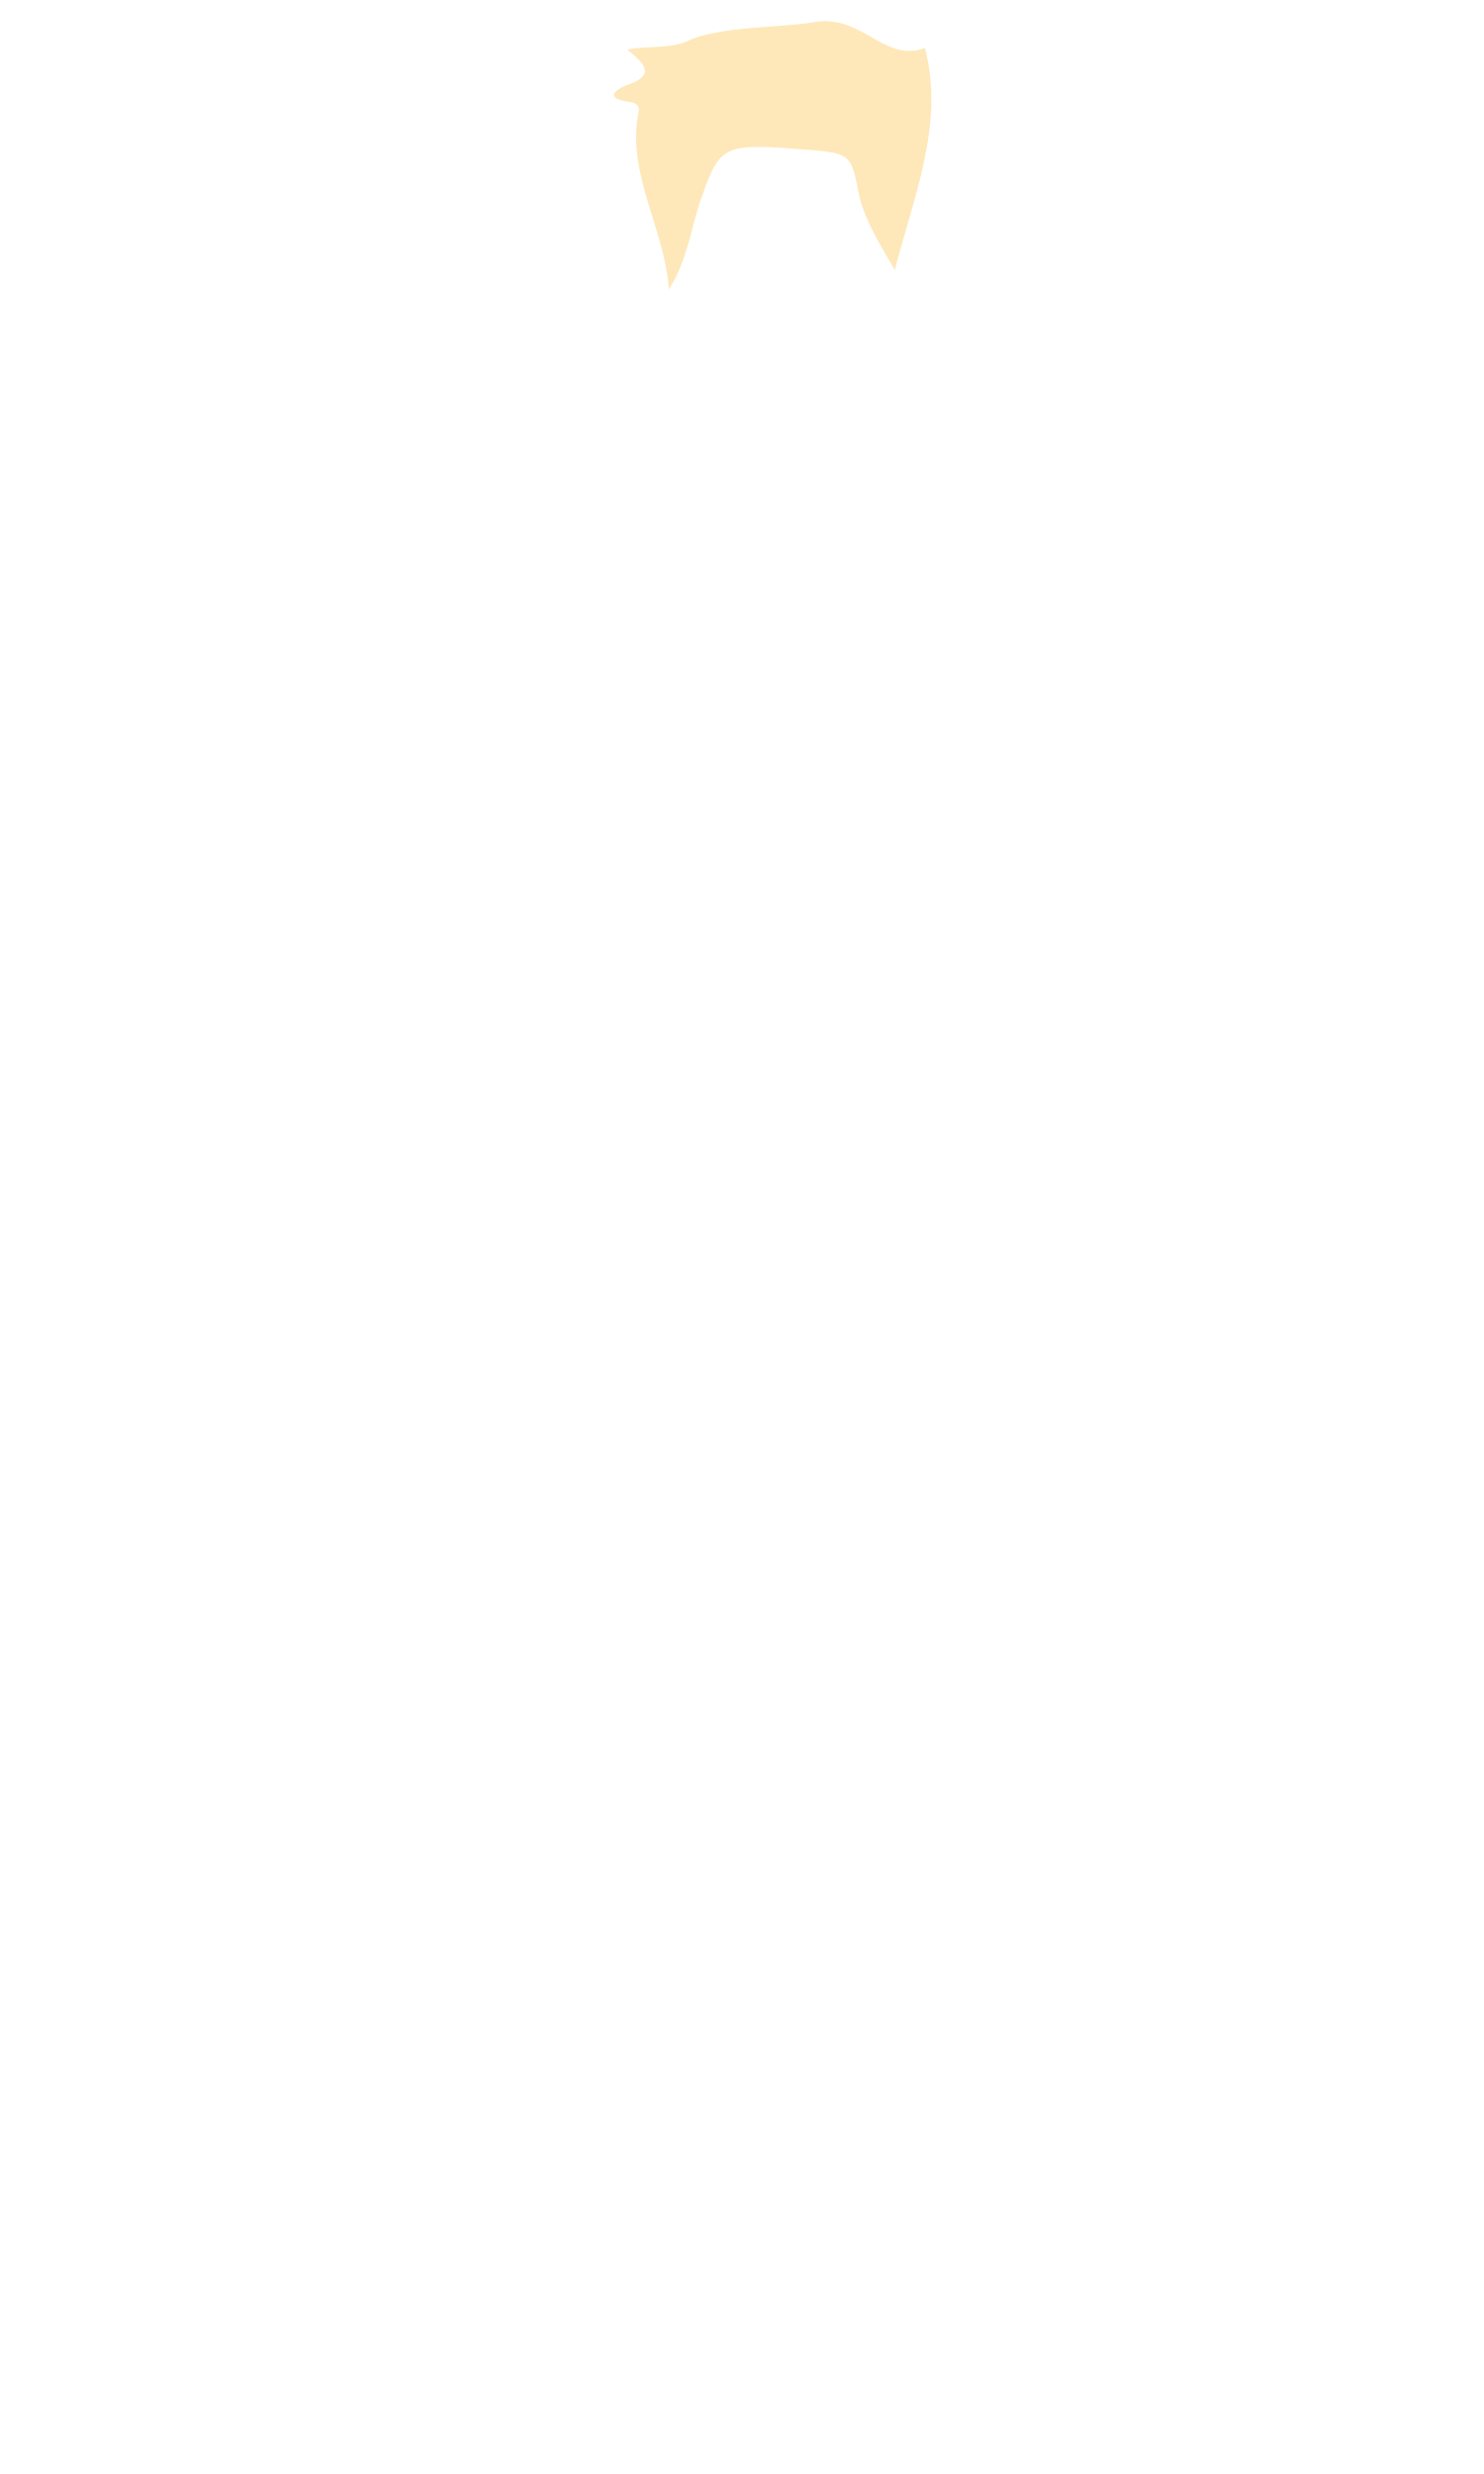
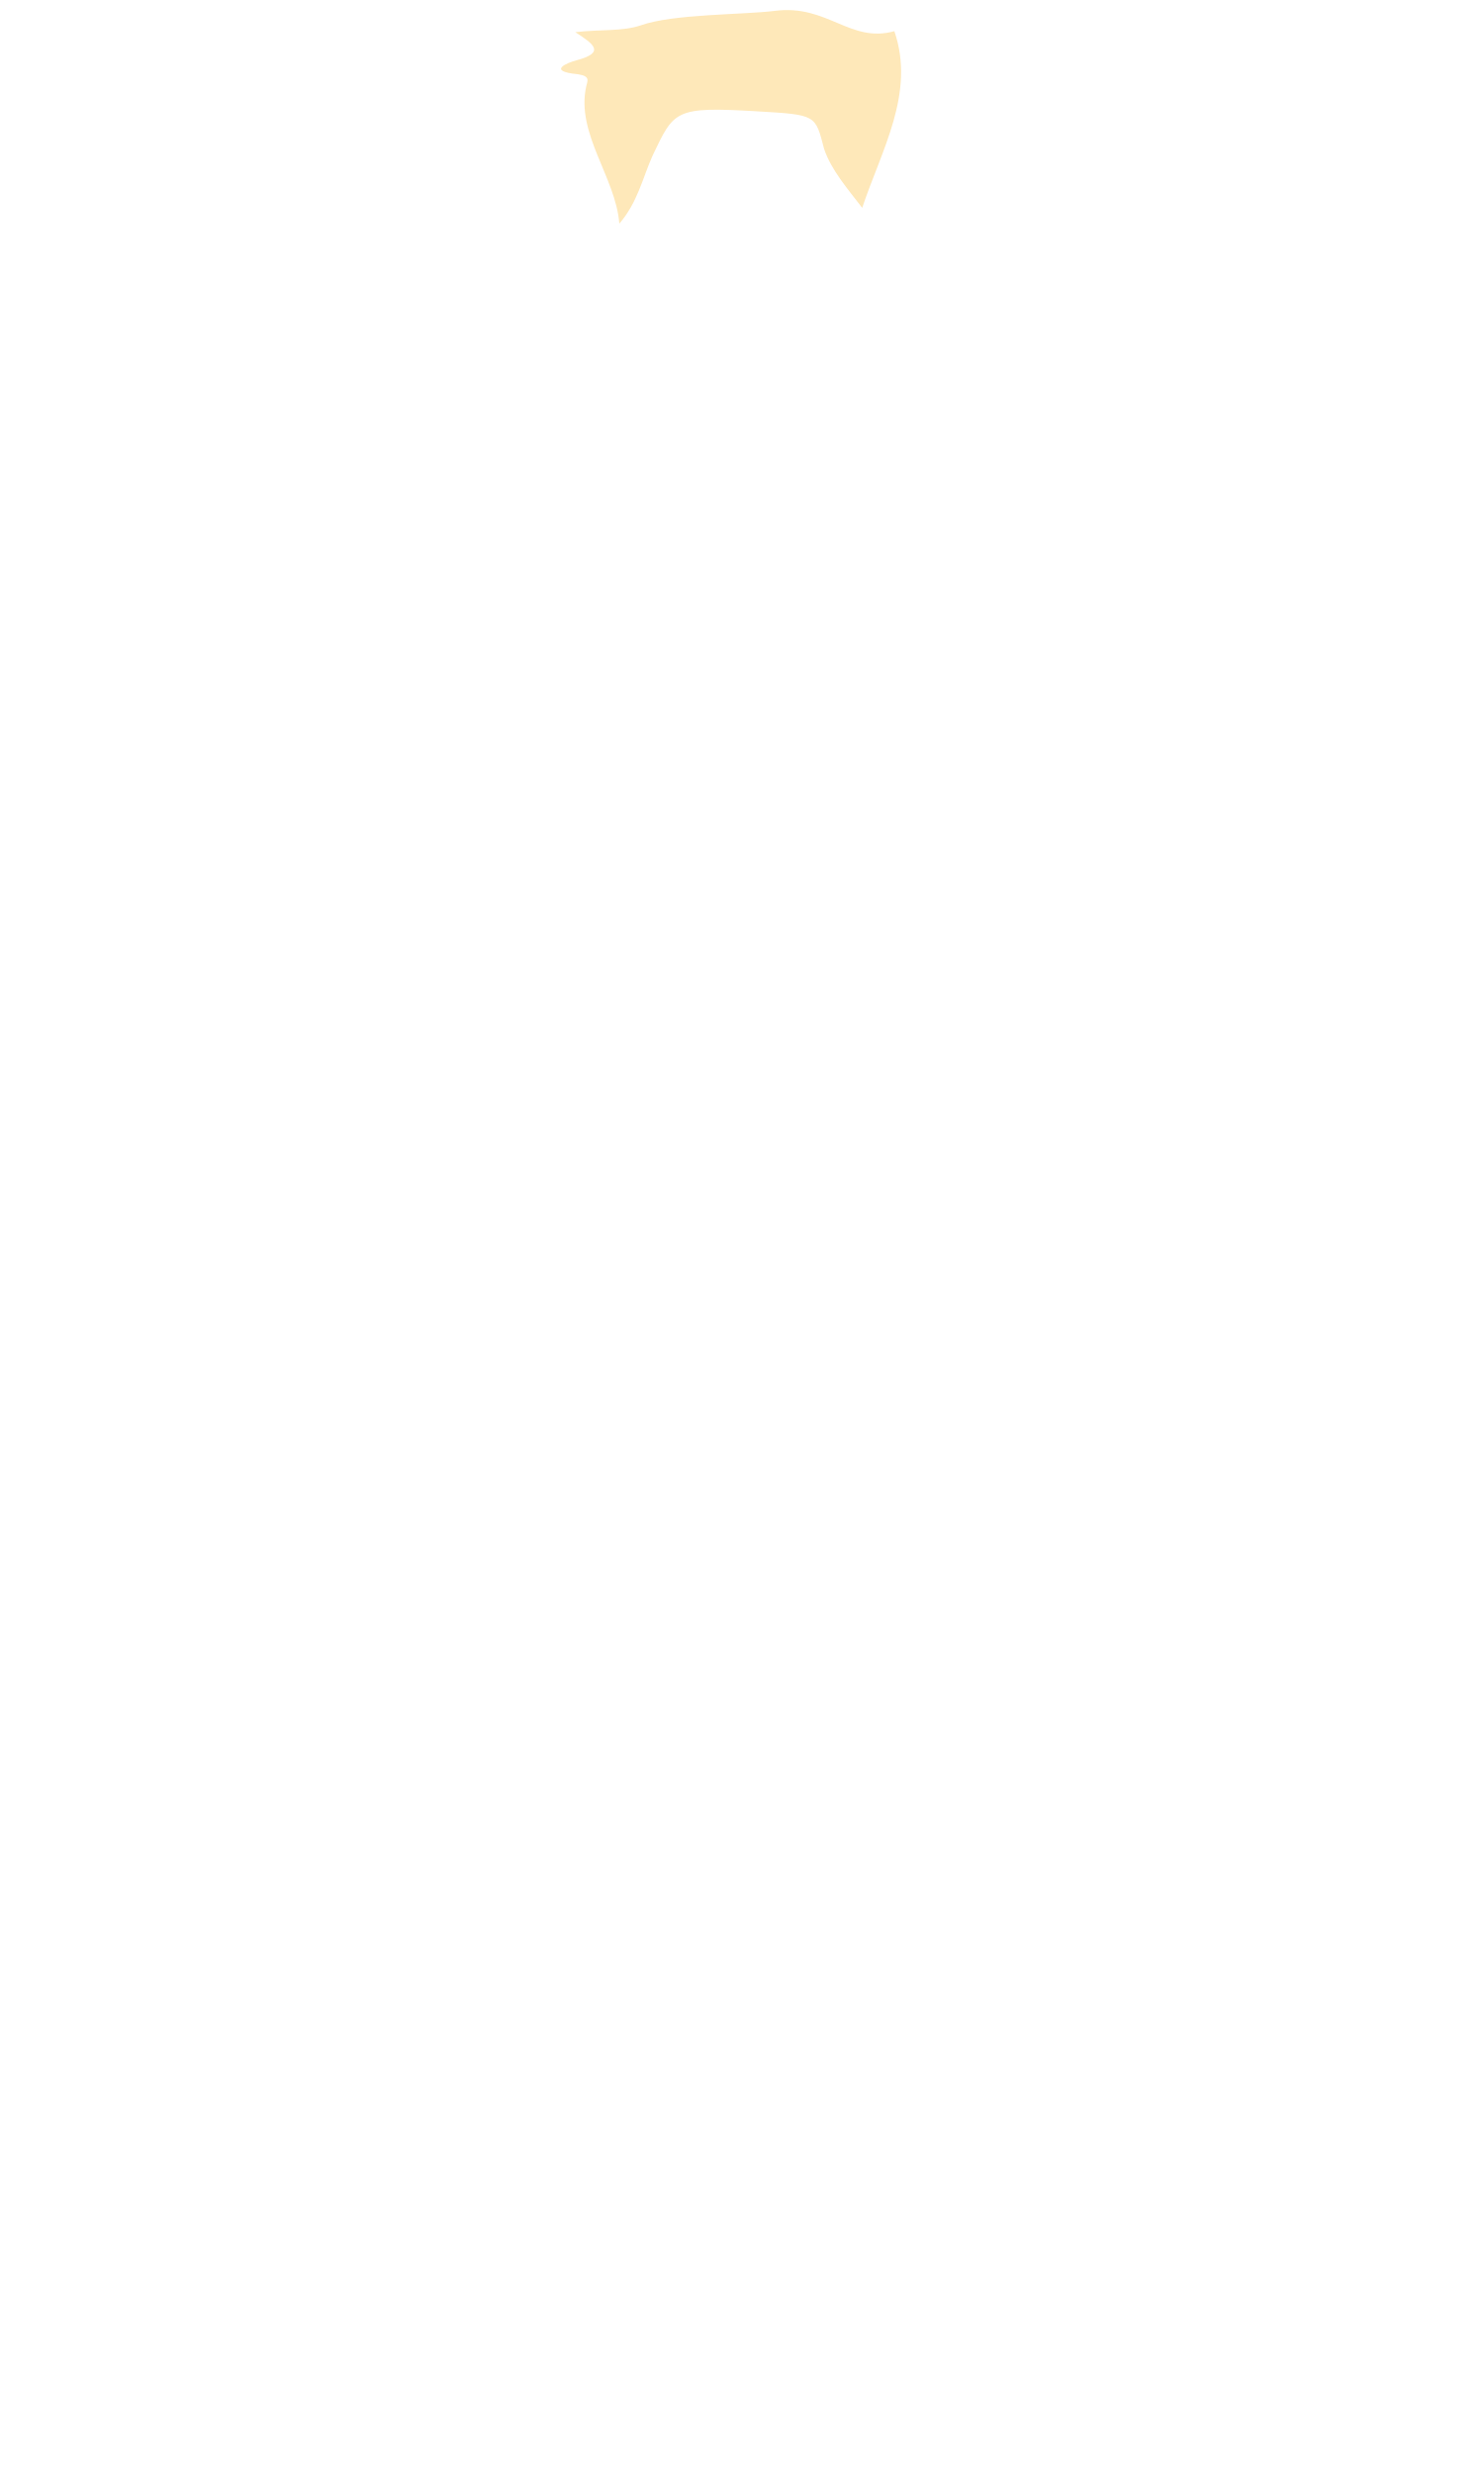
<svg xmlns="http://www.w3.org/2000/svg" version="1.1" id="Layer_1" x="0px" y="0px" viewBox="0 0 300 500" style="enable-background:new 0 0 300 500;" xml:space="preserve">
  <style type="text/css">
	.st0{fill:#FEE8B9;}
</style>
-   <path class="st0" d="M135.2,58.5c-0.7-11.7-8.2-22.9-6.3-34.8c0.2-1.4,0.9-2.7-1.6-3.1c-5.9-0.8-2.1-2.9-0.3-3.5  c5.6-2,3.3-4.2-0.2-7.1c4.7-0.8,8.9-0.1,12.4-1.8c6.1-2.9,19.1-2.6,25.2-3.7c10-1.8,14.2,8.3,22.6,5.2c4,15.7-2.4,30.1-6.1,44.9  c-2.8-4.9-5.9-9.7-7.2-15c-1.7-8.7-1.4-8.7-12.6-9.5c-15.7-1.2-15.7-0.3-19.8,11.3C139.6,46.9,138.7,53.1,135.2,58.5z" />
+   <g id="Layer_3">
+ </g>
+   <path class="st0" d="M125.2,45.2c-0.7-9.3-8.8-18.2-6.7-27.7c0.2-1.1,1-2.1-1.7-2.5c-6.3-0.6-2.2-2.3-0.3-2.8c6-1.6,3.5-3.3-0.2-5.7  c5-0.6,9.5-0.1,13.3-1.4c6.5-2.3,20.5-2.1,27-2.9c10.7-1.4,15.2,6.6,24.2,4.1c4.3,12.5-2.6,24-6.5,35.7c-3-3.9-6.3-7.7-7.7-11.9  c-1.8-6.9-1.5-6.9-13.5-7.6c-16.8-1-16.8-0.2-21.2,9C129.9,36,128.9,40.9,125.2,45.2z" />
</svg>
